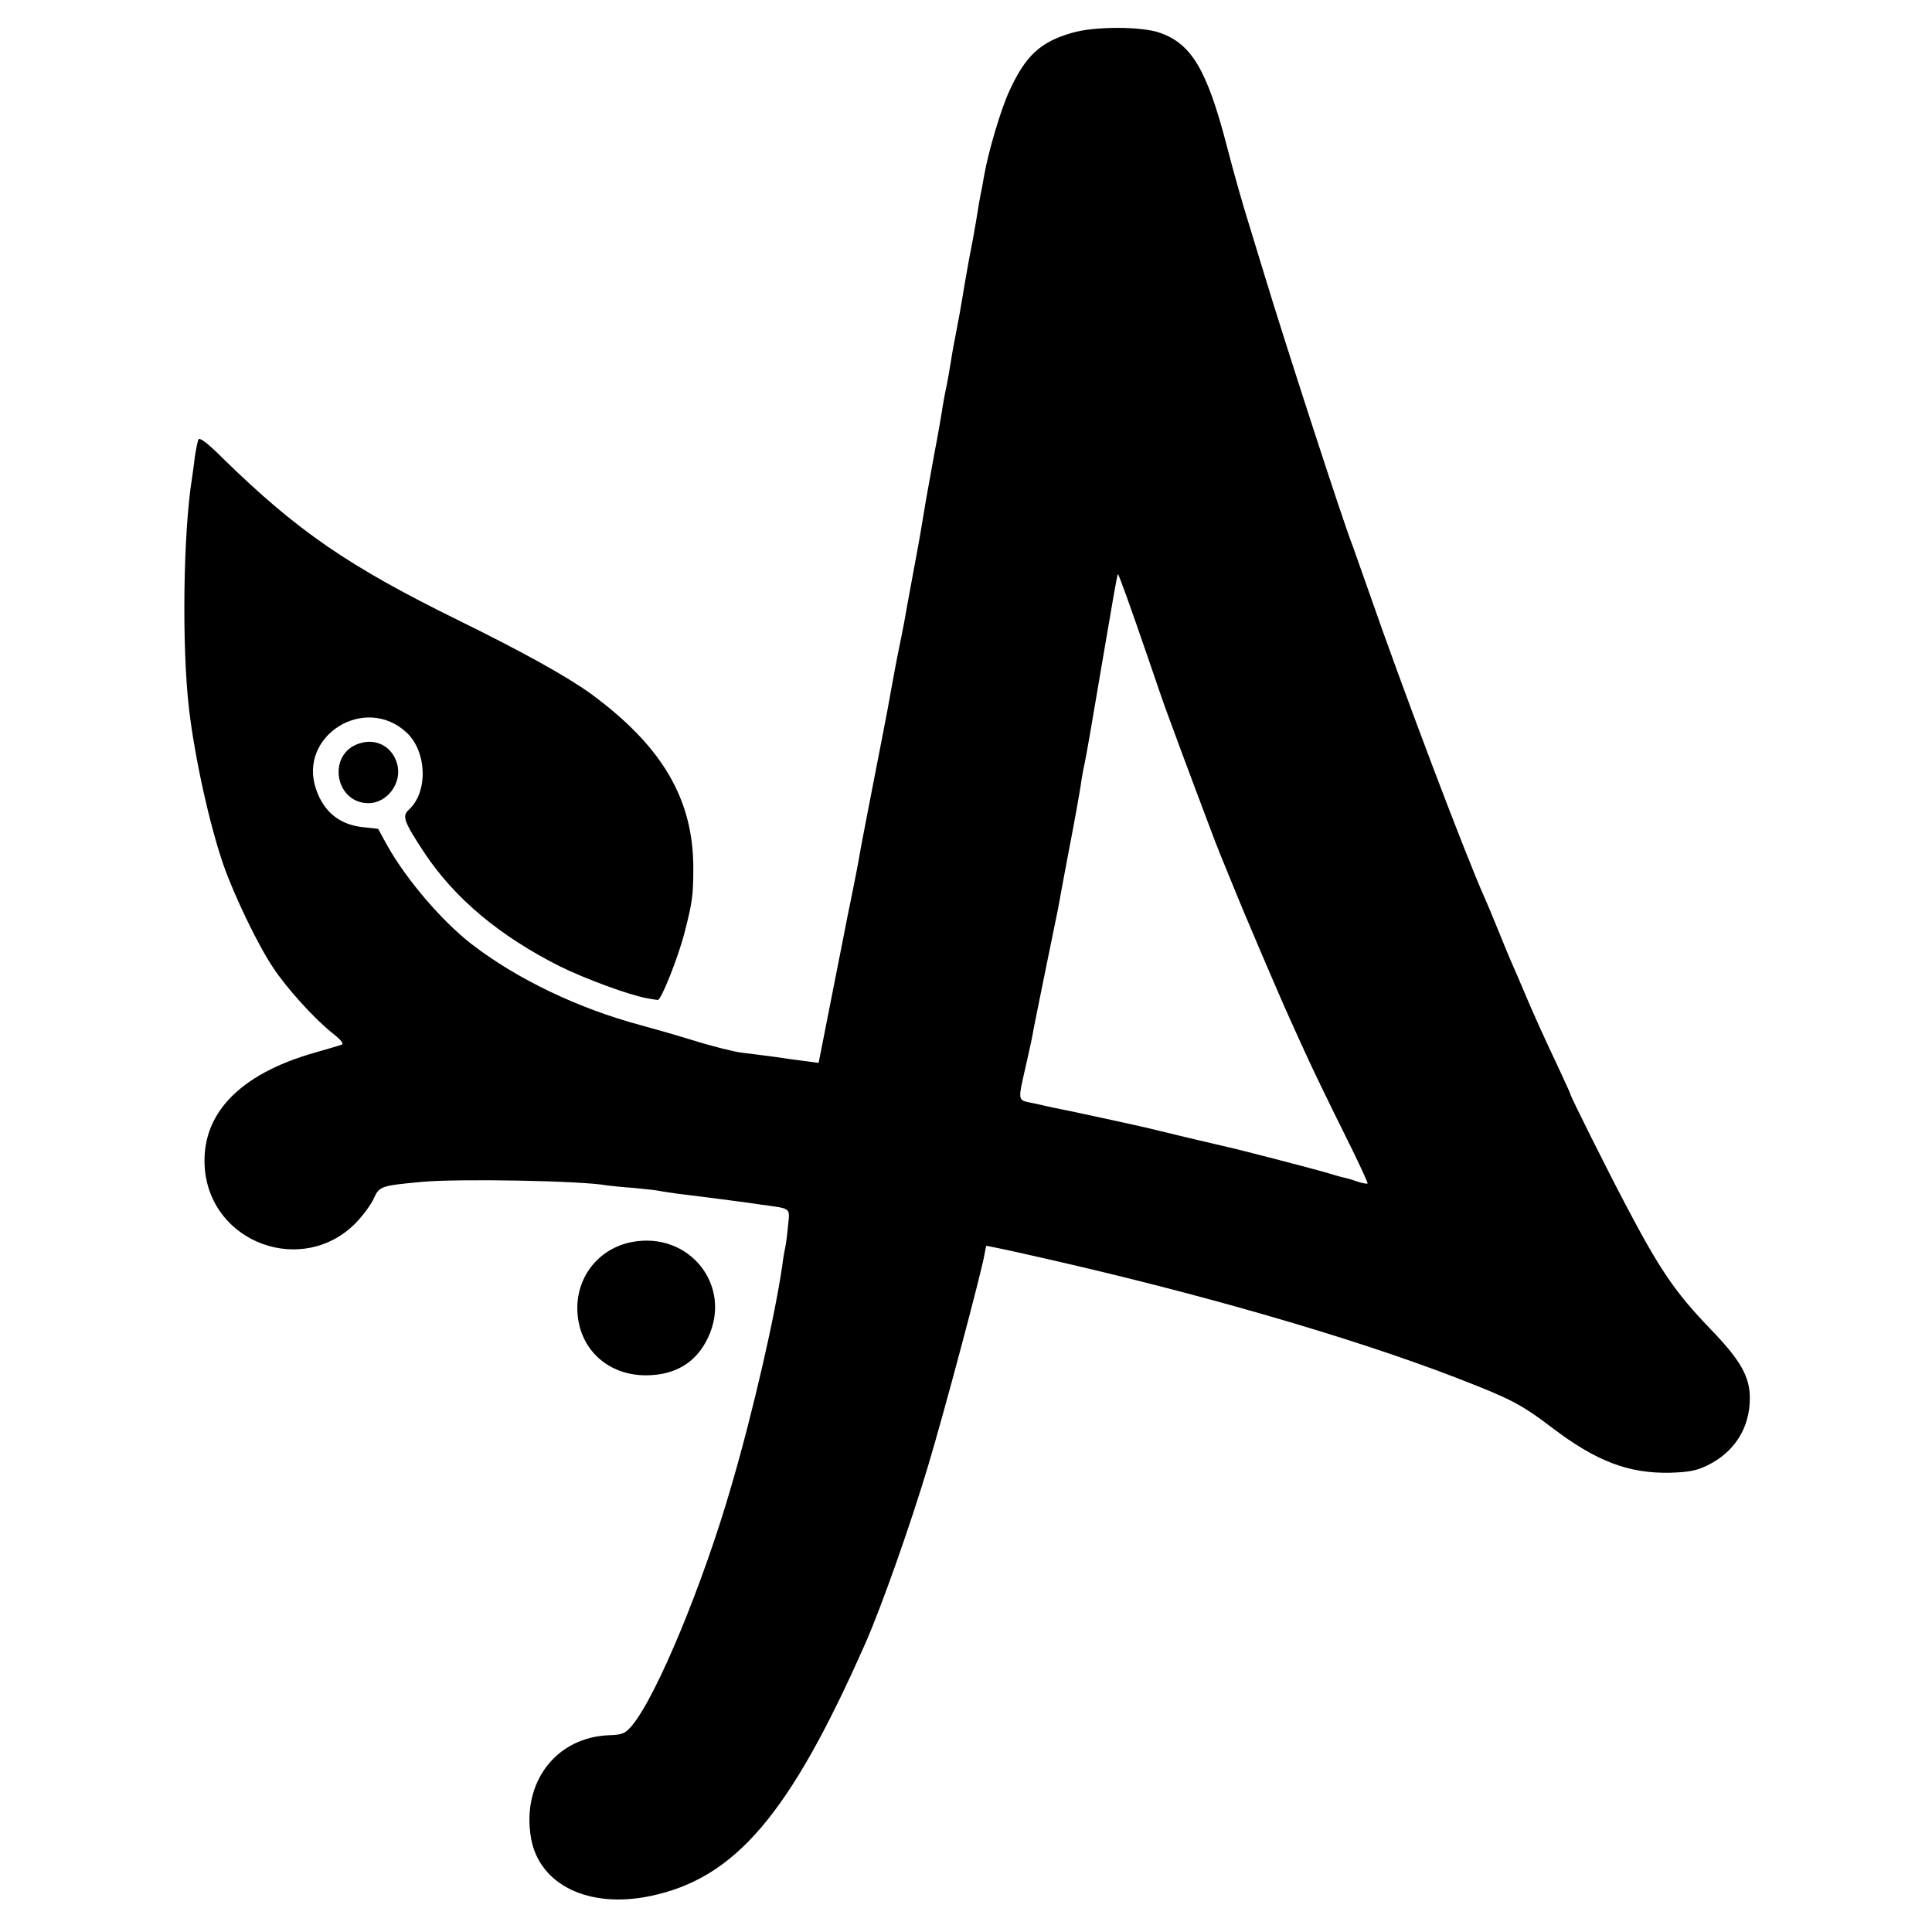
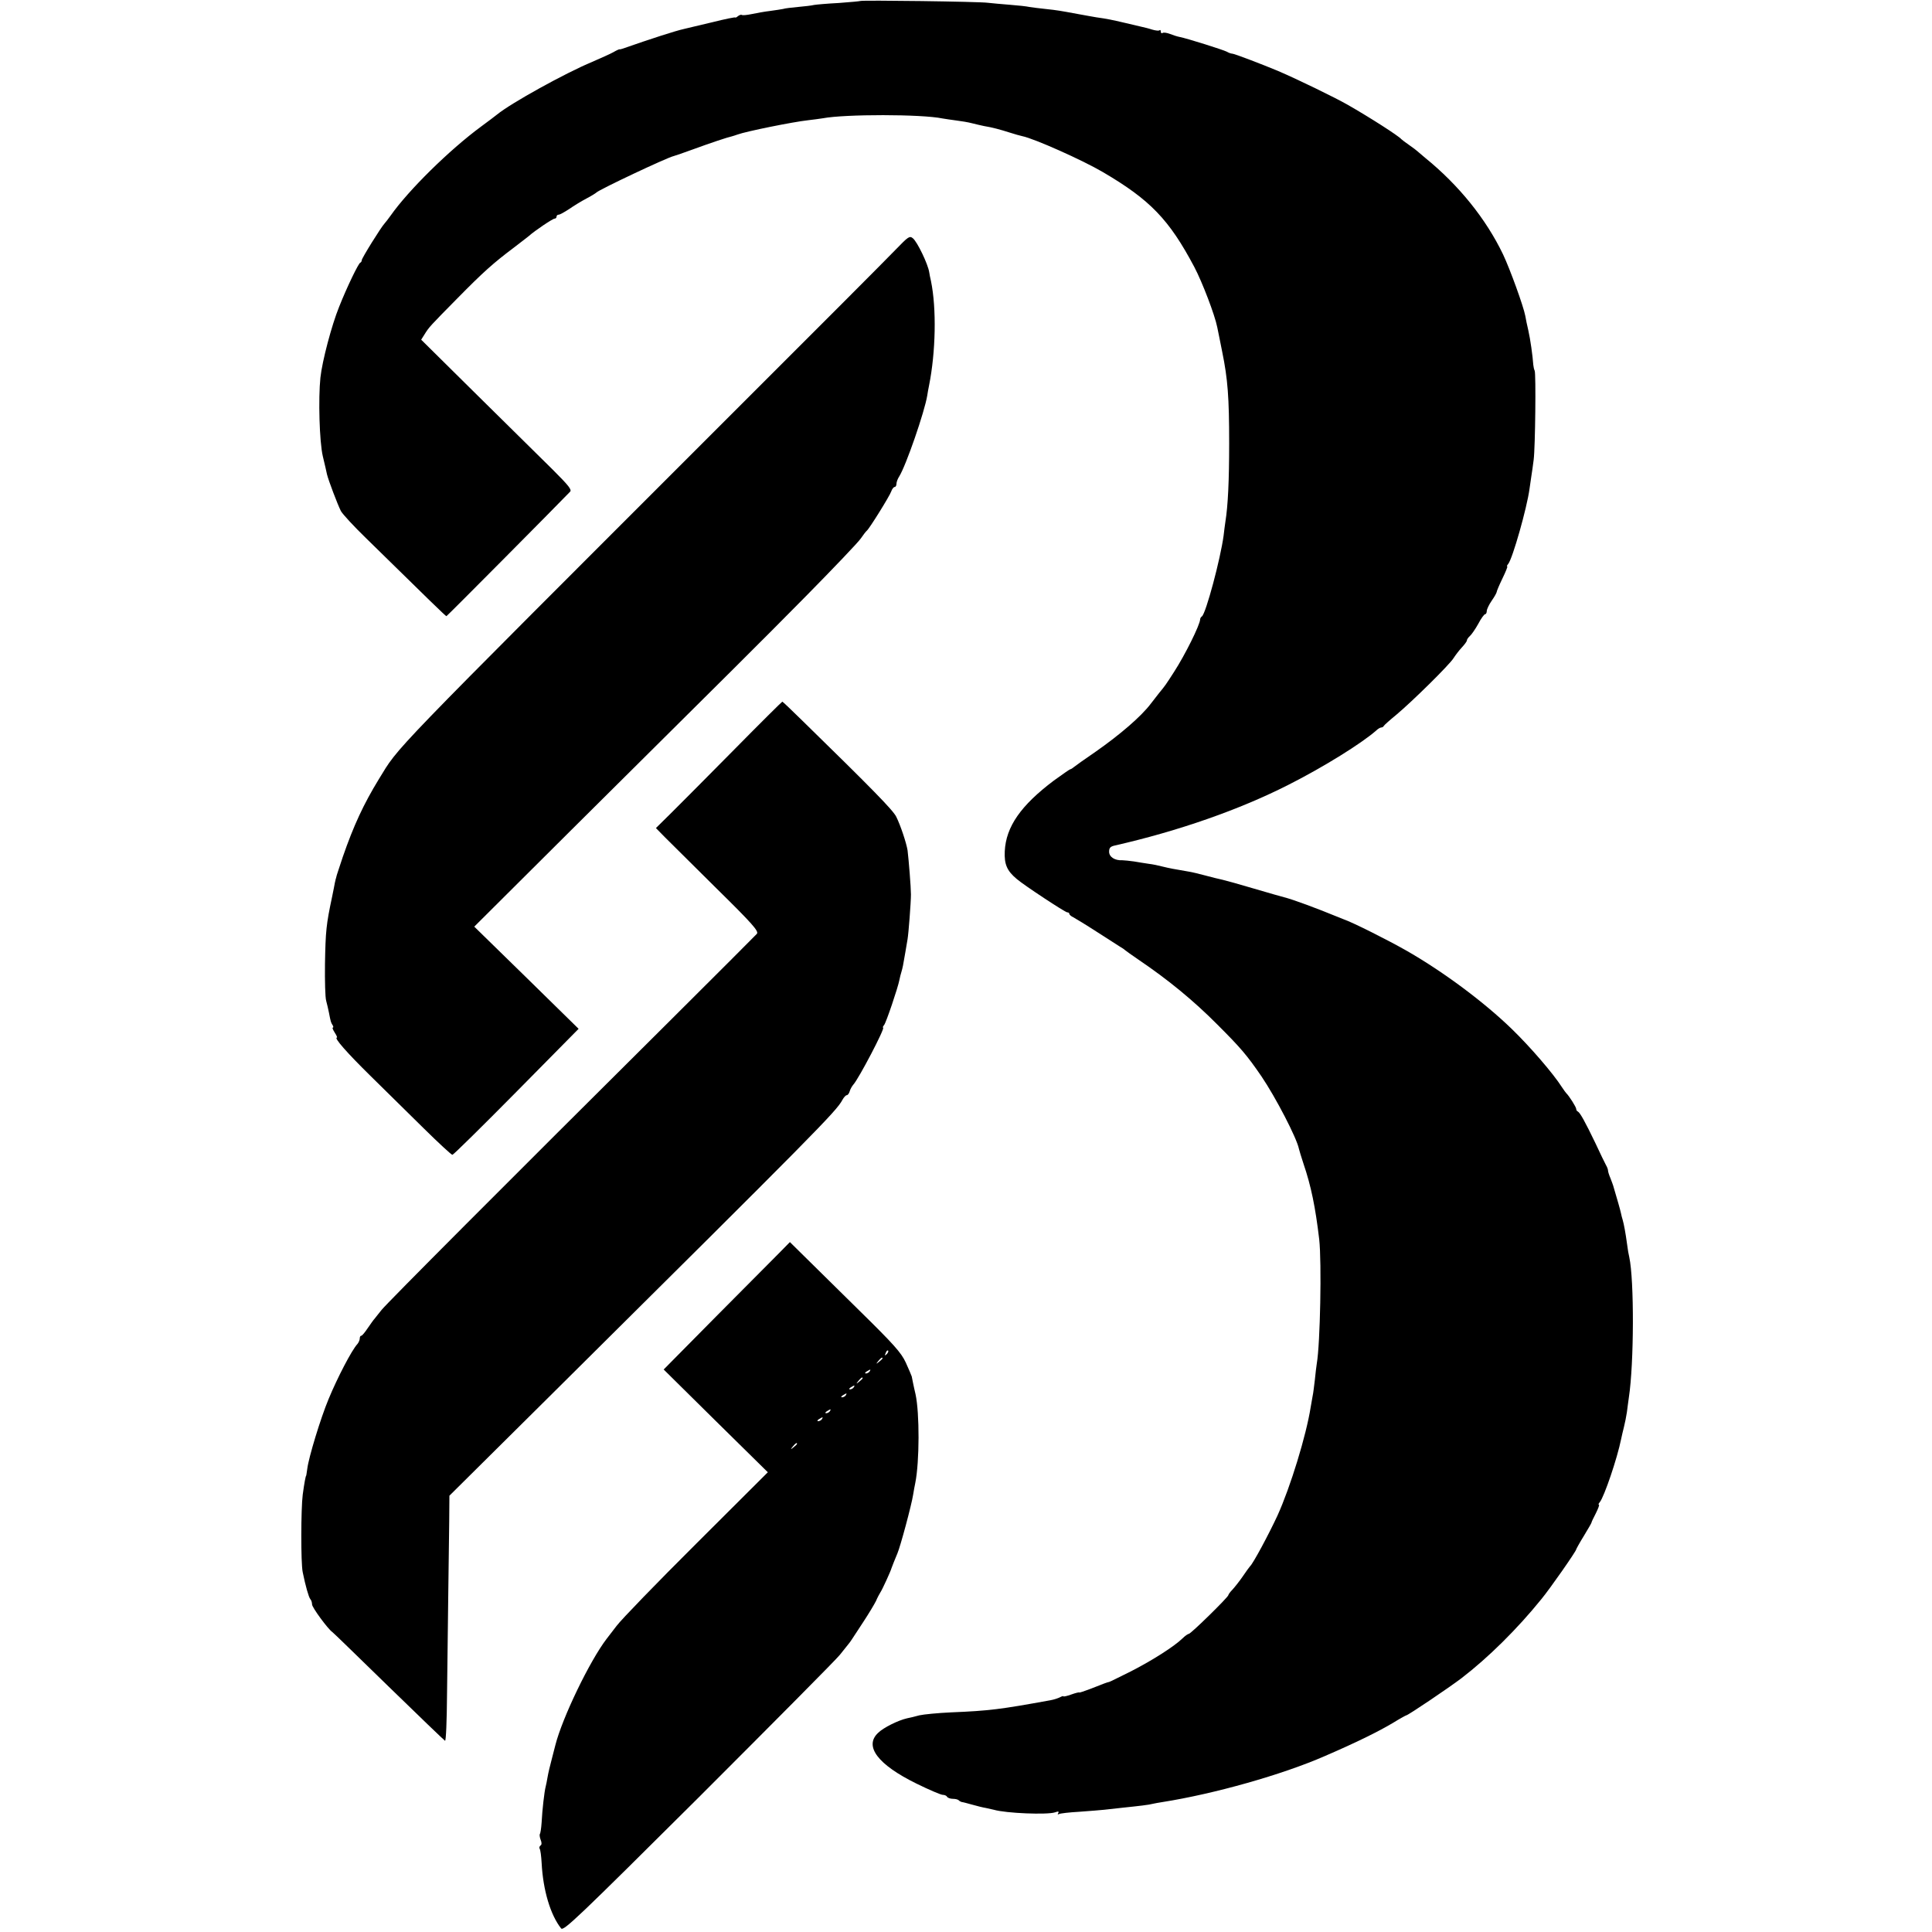
- <svg xmlns="http://www.w3.org/2000/svg" version="1.0" width="700pt" height="700pt" viewBox="0 0 700 700" preserveAspectRatio="xMidYMid meet">
-   <g transform="translate(0,700) scale(0.1,-0.1)" fill="#000000" stroke="none">
-     <path d="M3884 6881 c-115 -33 -169 -83 -228 -213 -30 -65 -76 -221 -90 -303 -3 -16 -7 -39 -9 -50 -5 -21 -13 -68 -22 -125 -3 -19 -14 -80 -25 -135 -10 -55 -21 -120 -25 -145 -4 -25 -13 -74 -20 -110 -7 -36 -16 -83 -19 -105 -7 -43 -12 -74 -21 -115 -3 -14 -7 -38 -10 -55 -2 -16 -15 -93 -30 -170 -31 -172 -32 -176 -44 -250 -5 -33 -21 -121 -35 -195 -14 -74 -27 -148 -30 -165 -7 -36 -14 -72 -21 -105 -3 -14 -12 -61 -20 -105 -8 -44 -17 -93 -20 -110 -8 -44 -31 -159 -66 -340 -17 -88 -33 -171 -35 -185 -4 -25 -19 -101 -29 -150 -5 -24 -20 -97 -30 -150 -3 -14 -24 -121 -47 -238 l-42 -213 -45 6 c-25 3 -77 10 -116 16 -38 5 -91 12 -118 15 -26 3 -107 23 -180 46 -72 22 -157 46 -187 54 -224 60 -446 166 -611 293 -107 83 -235 232 -305 356 l-34 62 -55 6 c-84 9 -142 55 -170 138 -66 193 177 345 328 205 74 -69 79 -216 8 -280 -25 -23 -18 -42 56 -155 111 -167 273 -302 491 -412 93 -46 254 -105 317 -116 17 -3 34 -6 38 -6 12 -3 74 154 97 243 28 109 32 135 32 235 0 250 -113 442 -372 632 -86 62 -246 151 -480 266 -397 195 -583 323 -850 584 -56 56 -86 79 -91 71 -3 -7 -9 -35 -13 -63 -3 -27 -8 -61 -10 -75 -32 -197 -38 -609 -11 -840 21 -178 75 -421 125 -565 39 -111 125 -290 179 -370 49 -75 150 -186 214 -237 31 -24 44 -40 35 -43 -7 -3 -53 -16 -101 -30 -272 -78 -410 -224 -395 -418 22 -273 357 -393 548 -197 25 26 54 65 64 87 20 45 25 47 176 61 132 12 583 4 669 -13 9 -1 52 -6 96 -9 44 -4 87 -9 95 -11 8 -2 38 -6 65 -10 59 -7 199 -25 235 -30 14 -2 45 -6 70 -10 109 -15 102 -9 95 -78 -3 -34 -8 -69 -10 -77 -2 -8 -7 -35 -10 -60 -24 -173 -104 -526 -184 -800 -103 -358 -272 -765 -361 -872 -25 -29 -34 -33 -81 -35 -194 -6 -320 -171 -285 -373 30 -169 208 -256 431 -210 309 64 506 295 780 915 58 131 164 431 228 645 58 193 192 696 204 765 3 17 6 31 6 31 1 1 88 -17 192 -41 577 -130 1127 -289 1509 -436 199 -77 235 -95 351 -183 158 -120 275 -165 425 -162 67 2 96 7 135 26 99 48 155 136 155 244 0 79 -34 138 -143 251 -128 133 -183 214 -307 450 -66 125 -200 393 -200 400 0 2 -18 42 -39 87 -53 112 -98 211 -128 283 -14 33 -33 78 -43 100 -10 22 -34 81 -54 130 -20 50 -41 99 -46 110 -72 161 -297 756 -420 1110 -29 83 -56 159 -60 170 -26 61 -251 754 -319 980 -10 33 -35 114 -55 180 -21 66 -58 196 -82 290 -71 272 -127 366 -241 406 -66 24 -239 24 -319 0z m276 -2266 c28 -82 61 -179 75 -215 46 -126 162 -435 170 -455 5 -11 9 -22 10 -25 1 -3 6 -16 12 -30 6 -14 24 -59 41 -100 34 -86 173 -411 207 -485 12 -27 42 -93 66 -145 24 -52 83 -174 131 -270 48 -96 85 -176 83 -178 -2 -2 -20 1 -40 8 -20 7 -42 13 -48 14 -7 1 -37 10 -67 19 -56 16 -310 82 -352 91 -13 3 -81 19 -153 36 -71 17 -137 33 -145 35 -29 7 -305 67 -325 70 -11 2 -46 10 -77 17 -65 14 -62 -1 -27 155 10 44 21 94 23 110 3 15 23 116 45 223 22 107 42 206 45 220 2 14 20 108 39 210 20 102 38 205 42 230 3 25 10 63 15 85 5 22 32 177 60 345 46 271 55 321 60 340 1 7 47 -121 110 -305z" />
-     <path d="M1301 4306 c-117 -38 -88 -216 34 -216 69 0 123 75 104 142 -17 63 -77 95 -138 74z" />
-     <path d="M2290 2500 c-127 -24 -210 -137 -197 -266 13 -129 114 -217 247 -217 107 0 184 47 226 138 88 188 -69 384 -276 345z" />
+ <svg xmlns="http://www.w3.org/2000/svg" version="1.0" width="972pt" height="972pt" viewBox="0 0 972 972" preserveAspectRatio="xMidYMid meet">
+   <g transform="translate(0,972) scale(0.1,-0.1)" fill="#000000" stroke="none">
+     <path d="M4328 9715 c-1 -1 -50 -6 -108 -10 -58 -3 -114 -8 -125 -10 -11 -3 -47 -7 -80 -10 -33 -3 -67 -7 -75 -10 -8 -2 -37 -6 -65 -10 -27 -3 -70 -11 -94 -16 -24 -5 -46 -7 -49 -4 -3 2 -11 0 -19 -6 -7 -6 -13 -9 -13 -7 0 3 -53 -8 -117 -24 -65 -15 -129 -31 -143 -34 -41 -9 -165 -49 -308 -99 -7 -2 -13 -4 -15 -3 -1 1 -15 -5 -32 -15 -16 -9 -64 -30 -105 -48 -137 -57 -411 -209 -479 -265 -9 -7 -45 -35 -81 -61 -160 -118 -365 -320 -455 -448 -11 -16 -25 -33 -30 -39 -18 -19 -115 -175 -115 -185 0 -5 -3 -11 -8 -13 -9 -4 -66 -121 -106 -222 -37 -91 -85 -272 -94 -356 -11 -106 -5 -322 12 -395 9 -38 19 -80 21 -91 7 -30 53 -151 70 -185 8 -15 66 -78 128 -138 318 -312 399 -391 403 -391 3 0 551 552 622 626 10 10 -7 31 -87 111 -55 54 -226 223 -381 376 l-281 278 17 27 c23 37 27 41 166 182 127 129 179 176 283 254 33 25 67 52 75 58 31 28 121 88 130 88 6 0 10 5 10 10 0 6 5 10 11 10 6 0 29 13 52 28 23 16 62 40 87 53 25 13 47 27 50 30 12 14 357 177 390 184 8 2 51 17 95 33 90 33 177 62 197 66 7 2 20 6 28 9 43 16 281 64 355 72 28 3 61 8 75 10 111 21 497 21 602 -1 13 -2 43 -7 68 -10 25 -3 61 -9 80 -14 19 -5 46 -11 60 -14 43 -7 83 -18 130 -33 25 -8 53 -16 63 -18 60 -12 304 -121 406 -181 237 -139 333 -238 460 -478 40 -76 103 -241 115 -302 3 -16 15 -72 25 -124 28 -137 35 -229 35 -460 0 -187 -6 -315 -19 -395 -2 -16 -7 -48 -9 -70 -16 -118 -89 -391 -109 -406 -5 -3 -9 -10 -9 -15 -1 -28 -76 -179 -131 -264 -43 -67 -46 -71 -75 -106 -9 -12 -28 -36 -42 -54 -48 -64 -155 -156 -278 -242 -54 -37 -102 -71 -109 -77 -7 -6 -15 -11 -18 -11 -3 0 -40 -26 -83 -57 -166 -125 -241 -232 -247 -356 -3 -65 11 -98 60 -139 37 -32 244 -168 254 -168 6 0 11 -3 11 -8 0 -4 9 -12 20 -17 11 -6 64 -38 118 -73 53 -34 106 -68 117 -75 11 -6 22 -14 25 -17 3 -3 34 -25 69 -49 145 -98 275 -204 396 -326 117 -117 148 -153 222 -261 71 -105 177 -309 188 -364 2 -8 12 -42 23 -75 38 -111 60 -219 79 -380 13 -116 5 -526 -12 -624 -2 -14 -7 -51 -10 -84 -4 -32 -8 -68 -11 -80 -2 -12 -7 -38 -10 -57 -22 -141 -102 -402 -167 -545 -44 -95 -123 -242 -138 -255 -3 -3 -19 -25 -36 -50 -17 -25 -41 -55 -52 -67 -12 -12 -21 -25 -21 -28 0 -10 -189 -195 -199 -195 -4 0 -19 -10 -32 -23 -40 -39 -147 -108 -258 -165 -59 -29 -108 -54 -111 -54 -8 -1 -29 -9 -92 -34 -32 -12 -58 -21 -58 -19 0 2 -18 -2 -40 -10 -22 -8 -40 -12 -40 -9 0 2 -8 0 -17 -5 -10 -5 -31 -12 -48 -15 -253 -46 -307 -53 -500 -61 -66 -3 -138 -10 -160 -15 -22 -6 -50 -13 -62 -15 -44 -10 -119 -47 -145 -73 -72 -67 -2 -160 194 -256 63 -31 122 -56 131 -56 9 0 19 -4 22 -10 3 -5 16 -10 29 -10 12 0 26 -3 30 -8 4 -4 11 -7 14 -8 4 0 27 -6 52 -13 25 -7 56 -15 70 -17 14 -3 32 -7 40 -9 62 -18 269 -26 308 -13 16 6 21 5 16 -4 -4 -6 -3 -8 3 -5 6 4 53 9 104 12 52 4 108 8 124 10 17 2 57 6 90 10 87 9 138 15 155 20 8 2 31 6 50 9 259 41 600 137 815 231 160 69 271 124 343 167 34 21 65 38 67 38 9 0 216 140 278 187 134 103 280 247 402 398 43 52 175 241 175 250 0 2 17 33 38 67 21 35 39 65 39 68 0 3 10 24 22 47 12 24 19 43 15 43 -4 0 -1 6 5 13 22 28 87 218 107 317 3 14 9 41 14 60 5 20 12 54 15 75 3 22 7 56 10 75 26 171 27 590 2 705 -3 11 -8 40 -11 65 -8 59 -16 101 -22 122 -3 9 -7 25 -9 35 -3 15 -20 74 -39 138 -2 6 -8 23 -14 38 -7 16 -12 33 -12 38 0 5 -4 17 -10 27 -5 9 -30 60 -54 112 -50 104 -77 153 -88 158 -5 2 -8 8 -8 13 0 9 -36 66 -50 79 -3 3 -13 17 -23 32 -42 66 -158 201 -251 291 -138 134 -340 285 -526 392 -100 57 -276 145 -320 160 -3 1 -18 7 -35 14 -102 42 -221 86 -265 97 -8 2 -76 21 -150 43 -74 22 -146 42 -160 45 -14 3 -52 12 -85 21 -33 9 -71 18 -85 20 -71 12 -98 17 -130 25 -19 5 -51 12 -70 14 -19 3 -53 8 -75 12 -22 3 -48 6 -58 6 -39 -2 -67 17 -67 43 0 19 6 26 28 31 321 73 630 181 877 307 174 88 365 207 438 271 9 9 21 16 26 16 5 0 11 3 13 8 2 4 30 29 63 56 79 66 268 252 288 285 9 14 27 38 41 53 14 15 26 31 26 36 0 5 7 15 15 22 8 7 27 34 42 61 14 27 30 49 35 49 4 0 8 7 8 16 0 8 11 32 25 52 14 20 25 40 25 44 0 4 13 35 29 68 16 33 27 60 24 60 -3 0 -1 6 5 13 22 27 94 281 107 377 2 14 6 42 9 62 3 20 9 59 12 85 8 61 12 435 5 448 -3 6 -6 19 -7 30 -3 45 -15 130 -25 173 -6 26 -13 58 -15 72 -9 49 -77 236 -112 310 -86 179 -222 348 -392 486 -19 16 -37 31 -40 34 -3 3 -21 17 -40 30 -19 13 -37 27 -40 30 -13 16 -158 109 -270 173 -65 37 -250 127 -350 170 -74 31 -220 87 -230 87 -6 0 -18 4 -28 10 -17 9 -200 67 -237 74 -11 2 -33 9 -48 15 -16 6 -33 9 -38 5 -5 -3 -9 0 -9 7 0 7 -3 10 -6 7 -3 -4 -20 -2 -37 3 -18 6 -43 12 -57 15 -14 3 -52 12 -85 20 -60 14 -83 19 -140 27 -16 3 -59 10 -95 17 -87 16 -96 18 -161 25 -31 3 -67 8 -80 10 -13 3 -58 8 -99 11 -41 3 -91 8 -110 10 -39 6 -636 14 -642 9z" />
+     <path d="M4505 8463 c-38 -40 -427 -430 -863 -865 -1724 -1724 -1629 -1625 -1736 -1798 -77 -126 -127 -234 -181 -390 -17 -52 -33 -98 -33 -102 -1 -5 -2 -9 -3 -10 0 -2 -2 -10 -4 -18 -1 -8 -8 -40 -14 -71 -30 -141 -33 -173 -36 -339 -1 -85 1 -168 6 -185 4 -16 11 -43 14 -60 9 -47 10 -49 18 -62 5 -7 5 -13 1 -13 -3 0 1 -11 10 -25 9 -14 14 -25 11 -25 -17 0 52 -78 169 -193 72 -71 192 -189 267 -263 75 -74 140 -134 145 -134 5 0 150 143 322 317 l313 317 -262 257 -263 257 489 487 c863 857 926 919 1181 1177 137 139 261 269 274 288 13 19 27 37 31 40 12 9 116 176 123 198 4 12 12 22 17 22 5 0 9 7 9 15 0 9 6 26 14 38 34 54 128 326 141 407 2 14 6 36 9 50 34 170 38 388 10 525 -4 17 -8 37 -9 45 -6 41 -60 153 -82 171 -17 14 -23 9 -88 -58z" />
+     <path d="M3694 5949 c-131 -133 -274 -276 -316 -318 l-78 -77 44 -45 c24 -24 141 -140 260 -258 184 -181 214 -216 204 -229 -7 -8 -206 -207 -441 -441 -824 -819 -1422 -1419 -1447 -1451 -14 -18 -30 -37 -35 -44 -6 -6 -21 -28 -35 -48 -14 -21 -28 -38 -32 -38 -5 0 -8 -6 -8 -14 0 -8 -6 -21 -12 -28 -28 -30 -100 -168 -145 -277 -40 -96 -100 -293 -107 -350 -3 -20 -5 -36 -6 -36 -2 0 -9 -35 -17 -95 -9 -70 -10 -344 0 -390 14 -69 30 -125 38 -135 5 -5 9 -17 9 -27 0 -15 79 -123 102 -139 5 -3 132 -127 284 -275 152 -148 279 -270 283 -272 5 -1 9 102 10 230 2 128 4 348 6 488 2 140 4 314 5 385 l1 130 502 498 c1349 1339 1444 1435 1475 1493 7 13 17 24 22 24 5 0 12 9 15 20 3 11 12 26 18 33 27 29 162 287 150 287 -3 0 -1 6 5 13 10 12 69 186 77 227 2 12 7 30 10 40 6 20 9 34 20 100 4 25 9 54 11 65 5 29 17 184 17 225 0 36 -11 173 -17 222 -6 37 -35 125 -57 169 -16 33 -125 144 -472 483 -54 53 -99 96 -101 96 -2 0 -111 -108 -242 -241z" />
+     <path d="M3920 3416 c-30 -30 -173 -174 -318 -320 l-263 -266 262 -259 262 -258 -360 -359 c-198 -197 -379 -384 -401 -414 -23 -30 -45 -59 -50 -65 -85 -111 -223 -397 -258 -535 -2 -8 -10 -40 -18 -70 -8 -30 -18 -71 -21 -90 -3 -19 -8 -42 -10 -50 -6 -22 -17 -116 -20 -178 -2 -30 -6 -56 -9 -59 -2 -3 -1 -16 4 -29 6 -14 6 -26 -1 -29 -5 -4 -7 -11 -4 -16 4 -5 8 -37 10 -72 7 -136 44 -261 98 -329 12 -15 86 56 693 660 373 373 693 695 709 716 17 21 35 44 40 50 6 7 15 19 20 27 6 9 32 49 59 90 27 41 55 88 63 104 7 17 18 37 23 45 9 13 52 107 55 120 3 9 17 44 30 75 15 35 71 243 79 295 3 19 8 46 11 60 21 105 22 350 1 446 -4 16 -9 40 -12 54 -3 14 -6 30 -7 35 -2 6 -15 37 -30 70 -23 50 -61 92 -235 263 -114 112 -239 235 -277 273 l-71 70 -54 -55z m541 -509 c-10 -9 -11 -8 -5 6 3 10 9 15 12 12 3 -3 0 -11 -7 -18z m-21 -21 c0 -2 -8 -10 -17 -17 -16 -13 -17 -12 -4 4 13 16 21 21 21 13z m-65 -66 c-3 -5 -12 -10 -18 -10 -7 0 -6 4 3 10 19 12 23 12 15 0z m-35 -34 c0 -2 -8 -10 -17 -17 -16 -13 -17 -12 -4 4 13 16 21 21 21 13z m-45 -46 c-3 -5 -12 -10 -18 -10 -7 0 -6 4 3 10 19 12 23 12 15 0z m-40 -40 c-3 -5 -12 -10 -18 -10 -7 0 -6 4 3 10 19 12 23 12 15 0z m-80 -80 c-3 -5 -12 -10 -18 -10 -7 0 -6 4 3 10 19 12 23 12 15 0z m-40 -40 c-3 -5 -12 -10 -18 -10 -7 0 -6 4 3 10 19 12 23 12 15 0z m-125 -124 c0 -2 -8 -10 -17 -17 -16 -13 -17 -12 -4 4 13 16 21 21 21 13z" />
  </g>
</svg>
